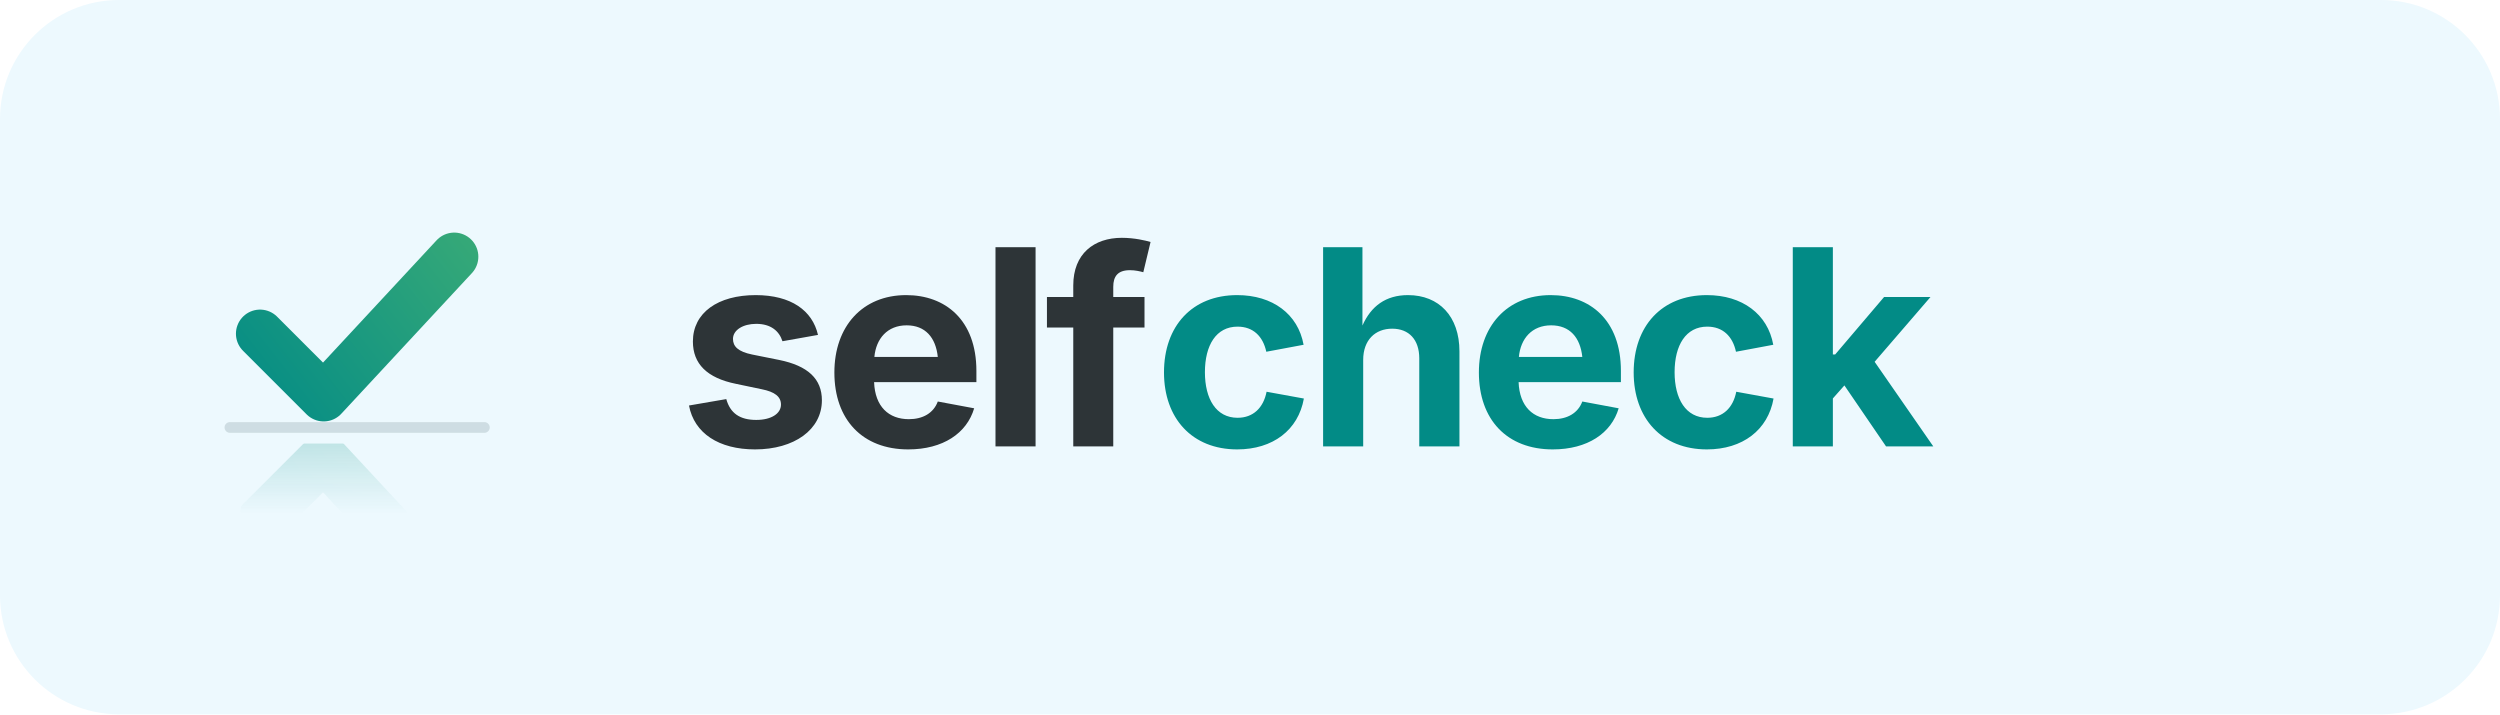
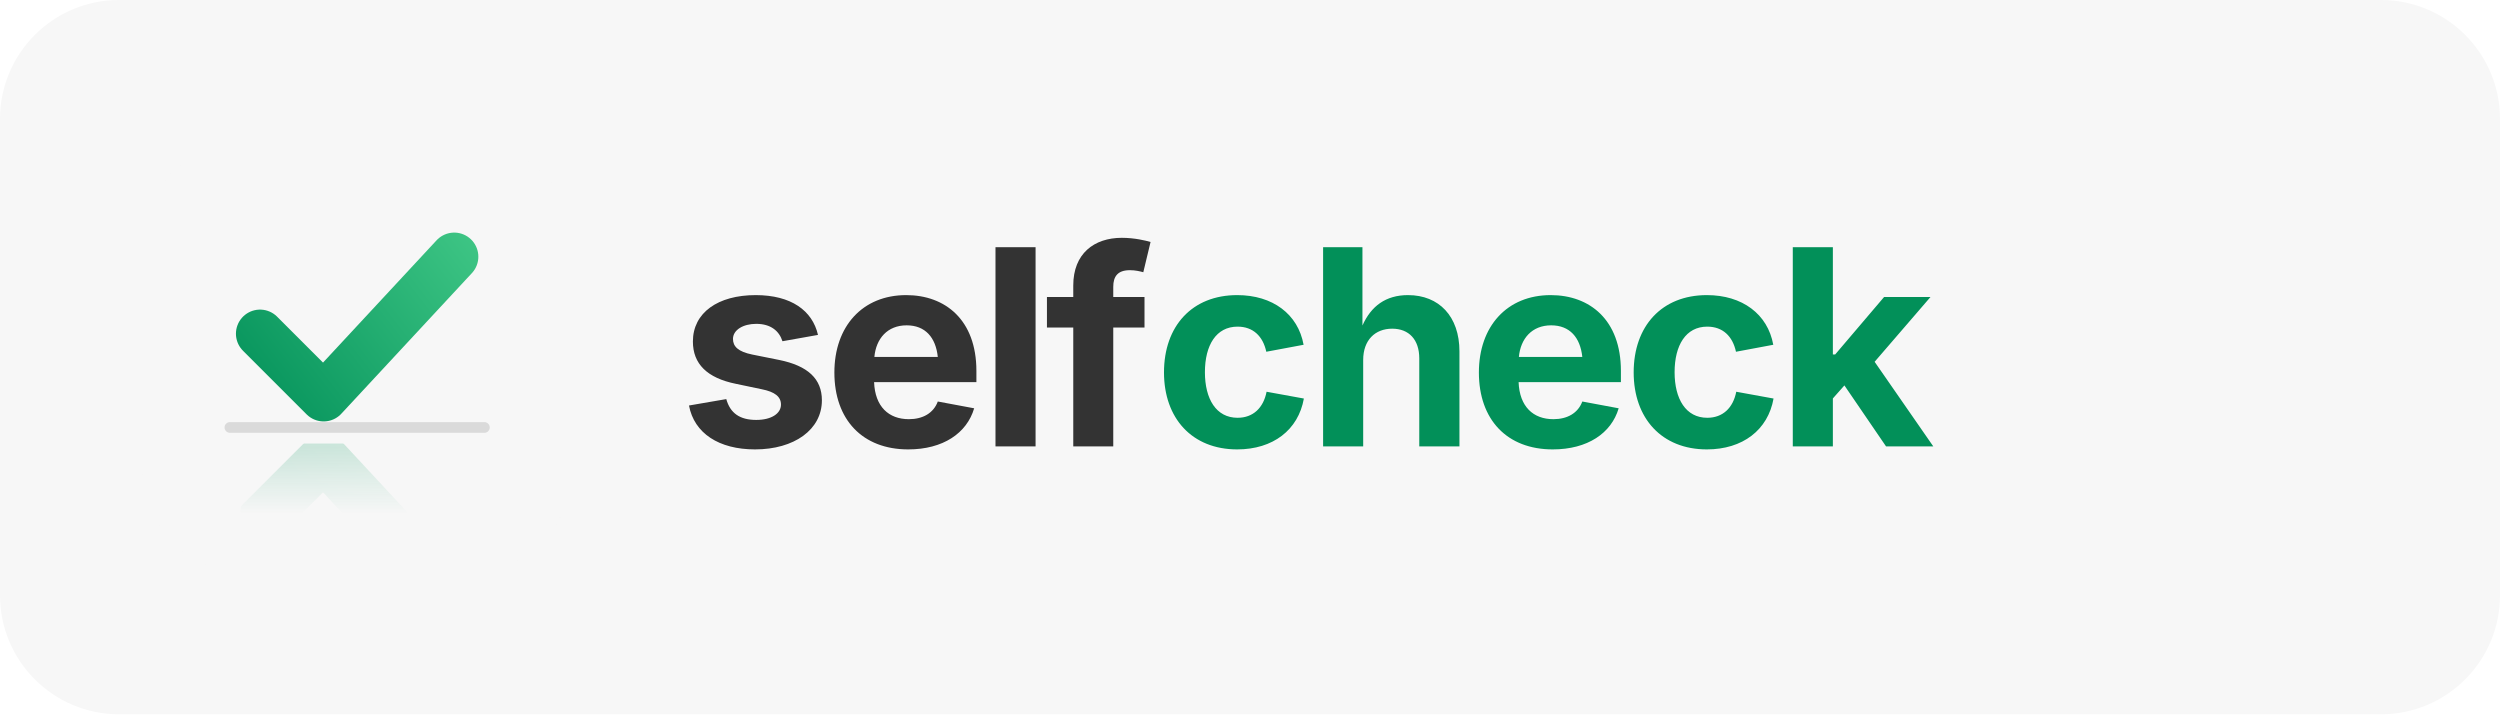
<svg xmlns="http://www.w3.org/2000/svg" viewBox="0 0 420 120" width="420" height="120" role="img" aria-label="selfcheck">
-   <rect width="420" height="120" rx="20" fill="#edf9fe" />
+   <rect width="420" height="120" rx="20" fill="#f7f7f7" />
  <svg x="24" y="24" width="72" height="72" viewBox="0 0 64 64">
    <defs>
      <linearGradient id="g" x1="14" y1="40" x2="50" y2="12" gradientUnits="userSpaceOnUse">
-         <stop offset="0" stop-color="#028b86" />
-         <stop offset="1" stop-color="#38aa77" />
+         <stop offset="0" stop-color="#029059" />
+         <stop offset="1" stop-color="#40c786" />
      </linearGradient>
      <linearGradient id="f" x1="0" y1="42.5" x2="0" y2="64" gradientUnits="userSpaceOnUse">
        <stop offset="0" stop-color="#fff" />
        <stop offset="0.6" stop-color="#fff" stop-opacity="0" />
      </linearGradient>
      <mask id="fade">
        <rect x="0" y="42.5" width="64" height="21.5" fill="url(#f)" />
      </mask>
      <clipPath id="tile">
        <rect width="64" height="64" rx="15" />
      </clipPath>
    </defs>
-     <rect width="64" height="64" rx="15" fill="#edf9fe" />
+     <rect width="64" height="64" rx="15" fill="#f7f7f7" />
    <g clip-path="url(#tile)">
      <path d="M17.5 56.5 L27 47 L46.5 68" fill="none" stroke="url(#g)" stroke-width="7.2" stroke-linecap="round" stroke-linejoin="round" mask="url(#fade)" opacity="0.24" />
-       <line x1="13" y1="42.5" x2="51" y2="42.5" stroke="#b4c6cc" stroke-width="1.6" stroke-linecap="round" opacity="0.55" />
+       <line x1="13" y1="42.5" x2="51" y2="42.5" stroke="#c2c2c2" stroke-width="1.6" stroke-linecap="round" opacity="0.55" />
      <path d="M17.5 28.5 L27 38 L46.5 17" fill="none" stroke="url(#g)" stroke-width="7.2" stroke-linecap="round" stroke-linejoin="round" />
    </g>
  </svg>
-   <text x="114" y="75" font-family="Inter, 'Inter Variable', system-ui, sans-serif" font-size="46" font-weight="650" letter-spacing="-1.4" fill="#2d3437">self<tspan fill="#028b86">check</tspan>
+   <text x="114" y="75" font-family="Inter, 'Inter Variable', system-ui, sans-serif" font-size="46" font-weight="650" letter-spacing="-1.4" fill="#333333">self<tspan fill="#029059">check</tspan>
  </text>
</svg>
